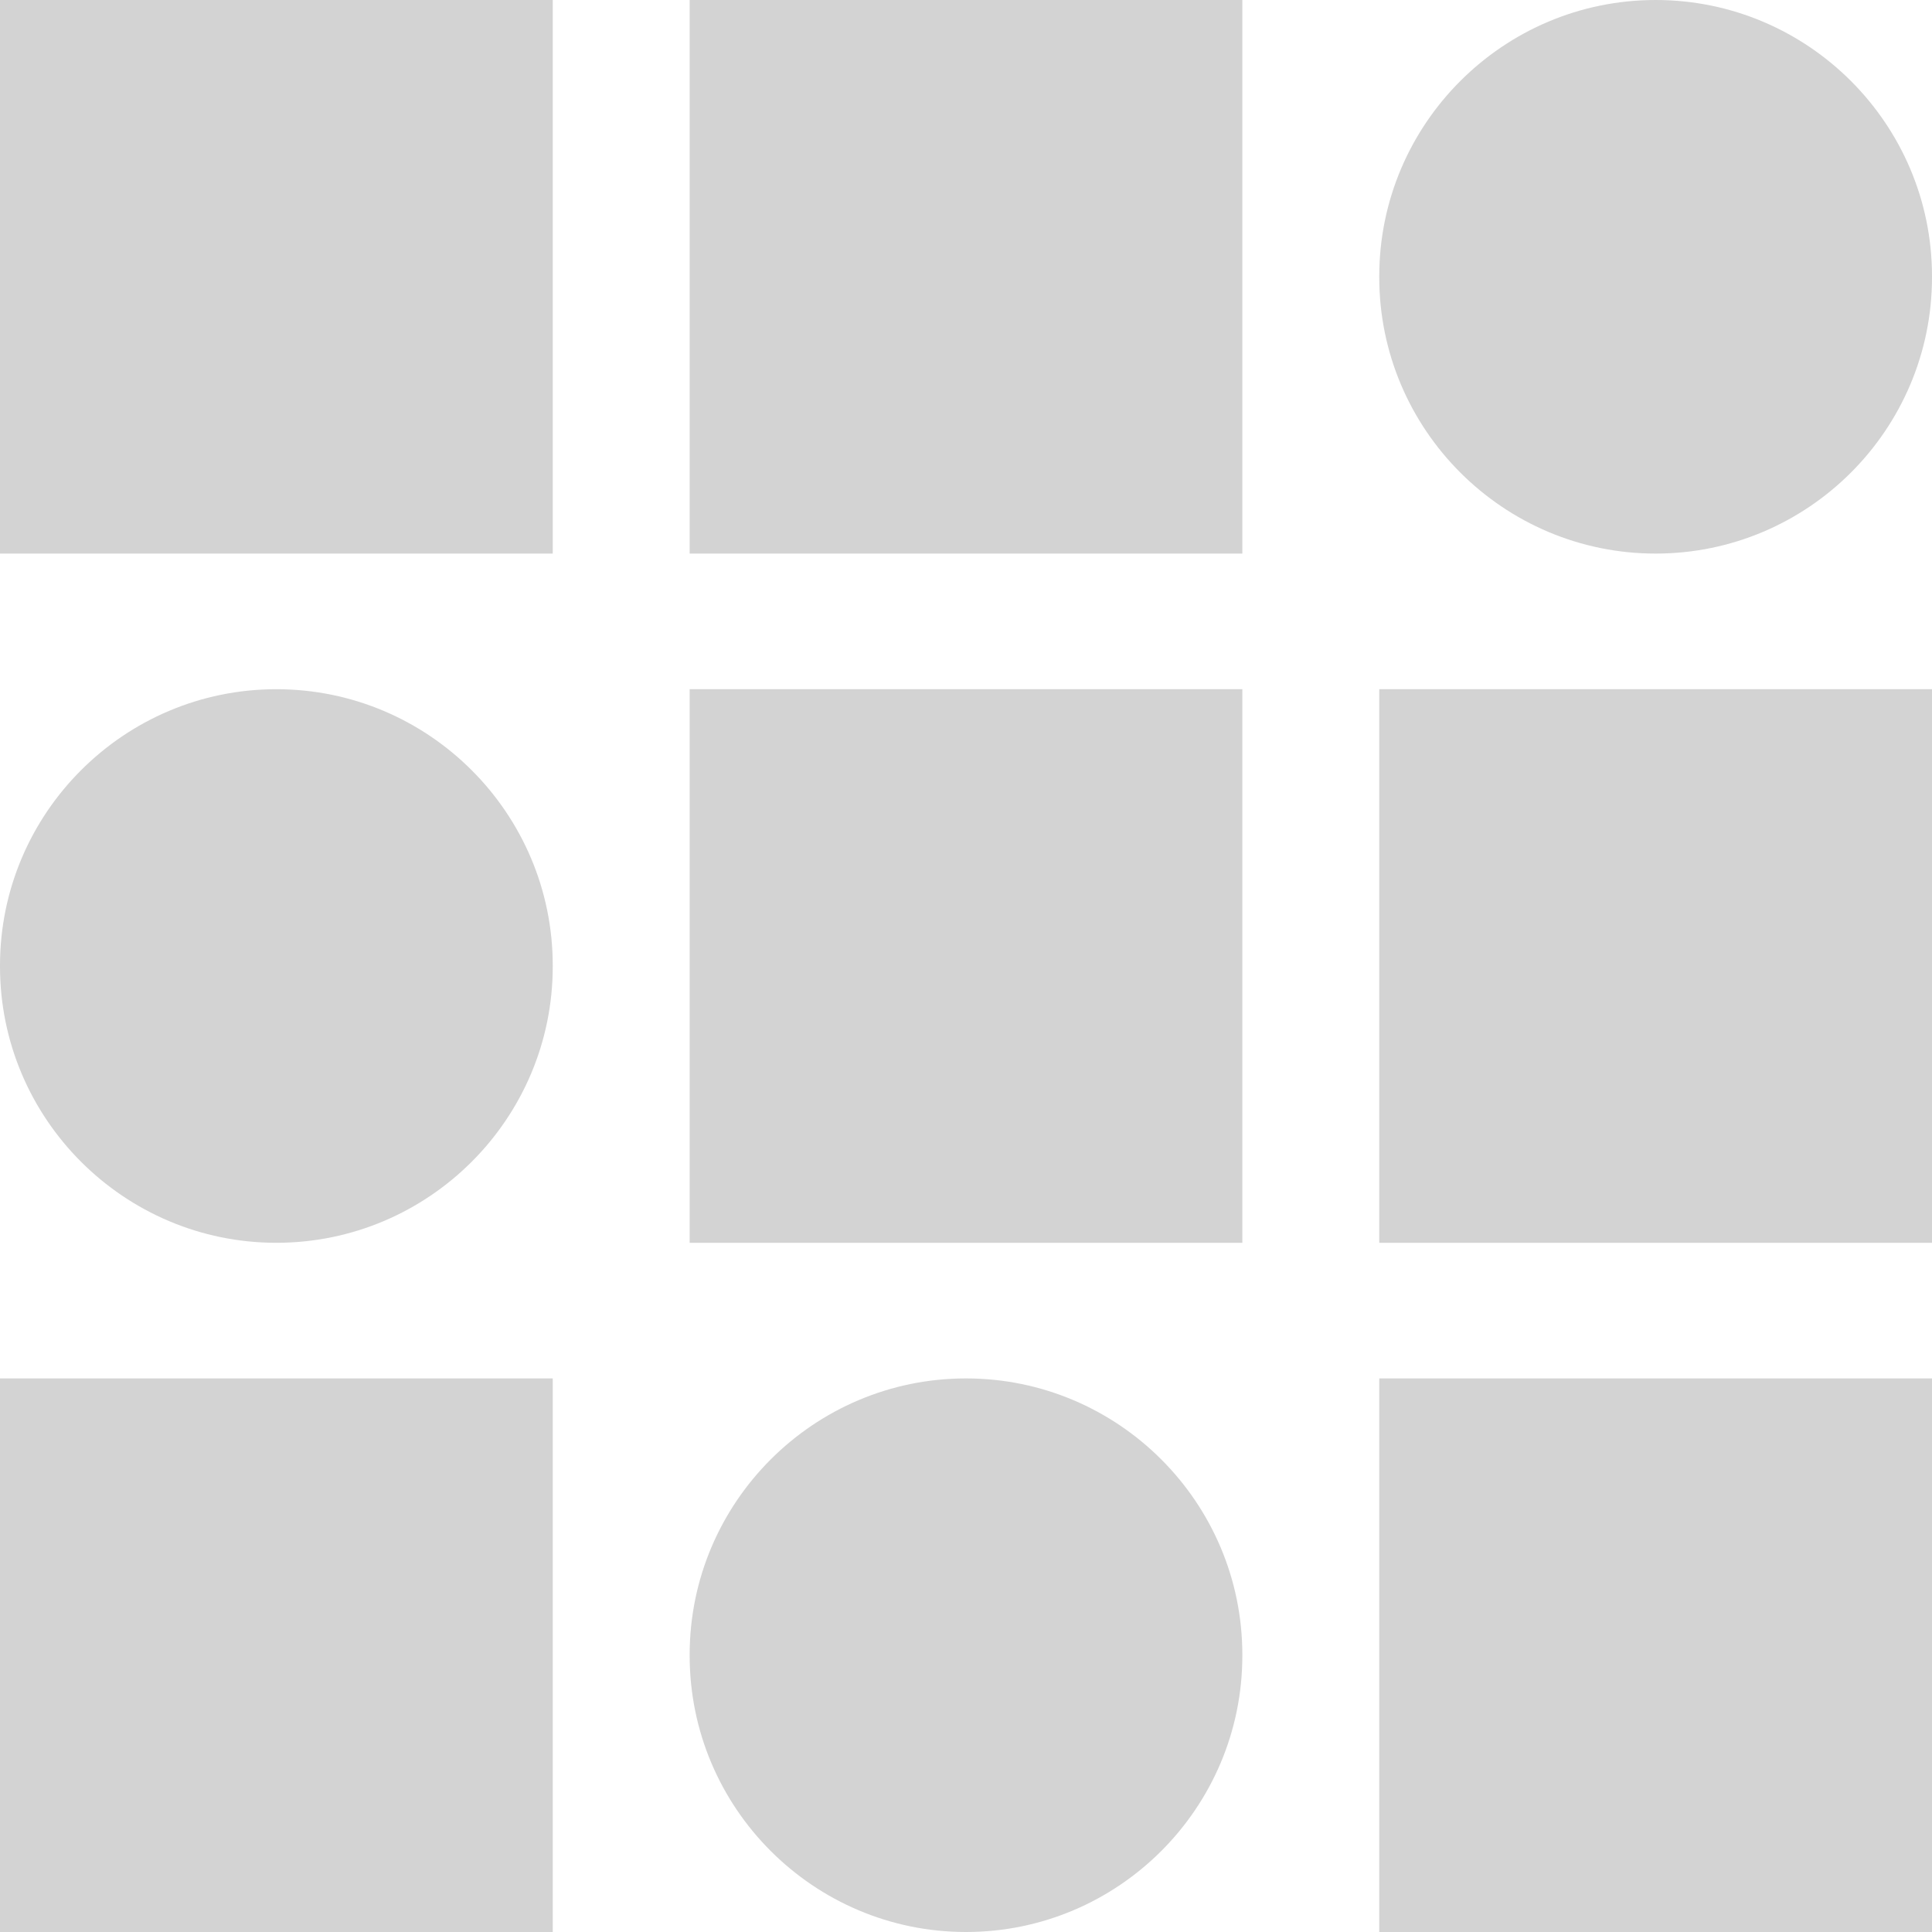
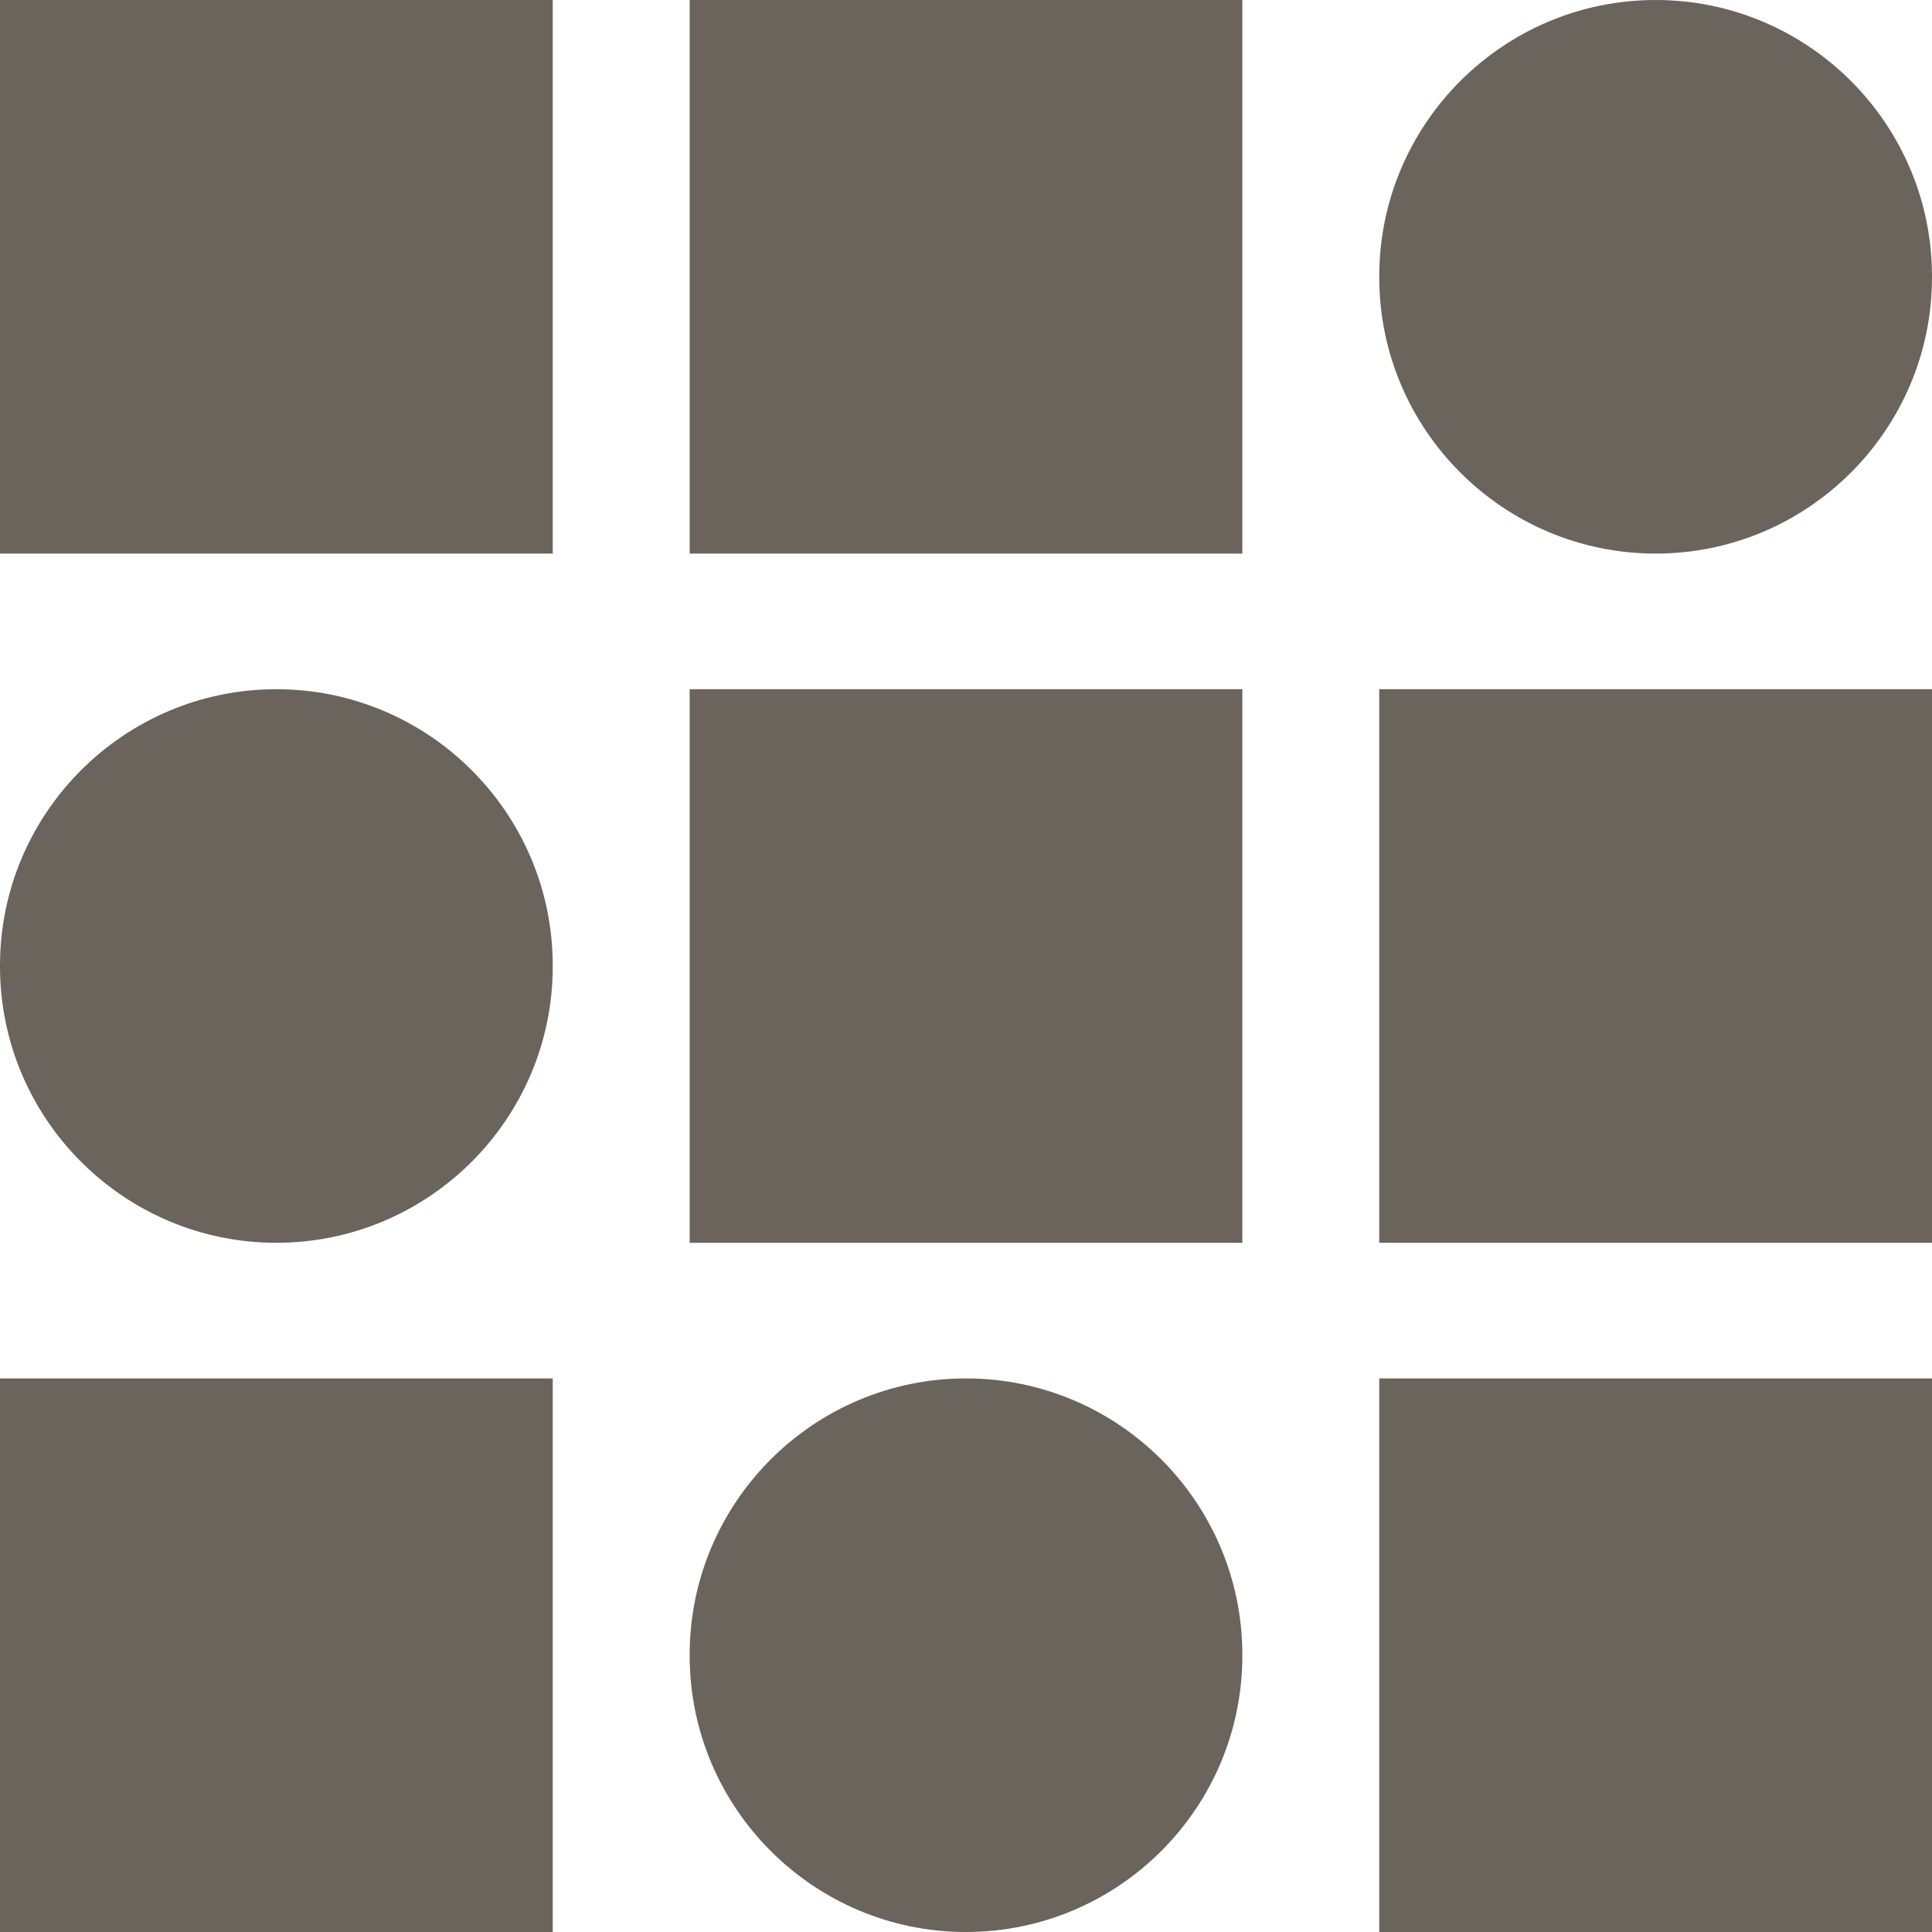
<svg xmlns="http://www.w3.org/2000/svg" width="30" height="30" viewBox="0 0 30 30" fill="none">
-   <path d="M0 0H8.583V8.596H0V0ZM10.709 0H19.291V8.596H10.709V0ZM25.709 0C23.342 0 21.417 1.925 21.417 4.291V4.305C21.417 6.671 23.342 8.596 25.709 8.596C28.075 8.596 30 6.671 30 4.305V4.291C30 1.925 28.075 0 25.709 0ZM4.291 10.702C1.925 10.702 0 12.627 0 14.993V15.007C0 17.373 1.925 19.298 4.291 19.298C6.658 19.298 8.583 17.373 8.583 15.007V14.993C8.583 12.627 6.658 10.702 4.291 10.702ZM10.709 10.702H19.291V19.298H10.709V10.702ZM21.417 10.702H30V19.298H21.417V10.702ZM0 21.404H8.583V30H0V21.404ZM15 21.404C12.634 21.404 10.709 23.329 10.709 25.695V25.709C10.709 28.075 12.634 30 15 30C17.366 30 19.291 28.075 19.291 25.709V25.695C19.291 23.329 17.366 21.404 15 21.404ZM21.417 21.404H30V30H21.417V21.404Z" fill="#D3D3D3" />
+   <path d="M0 0H8.583V8.596H0V0ZM10.709 0H19.291V8.596H10.709V0ZM25.709 0C23.342 0 21.417 1.925 21.417 4.291V4.305C21.417 6.671 23.342 8.596 25.709 8.596C28.075 8.596 30 6.671 30 4.305V4.291C30 1.925 28.075 0 25.709 0ZM4.291 10.702C1.925 10.702 0 12.627 0 14.993V15.007C0 17.373 1.925 19.298 4.291 19.298C6.658 19.298 8.583 17.373 8.583 15.007V14.993C8.583 12.627 6.658 10.702 4.291 10.702ZM10.709 10.702H19.291V19.298H10.709V10.702ZM21.417 10.702H30V19.298H21.417V10.702ZM0 21.404H8.583V30H0V21.404ZM15 21.404C12.634 21.404 10.709 23.329 10.709 25.695V25.709C10.709 28.075 12.634 30 15 30C17.366 30 19.291 28.075 19.291 25.709V25.695C19.291 23.329 17.366 21.404 15 21.404ZM21.417 21.404H30V30H21.417V21.404Z" fill="#6b645c" />
</svg>
